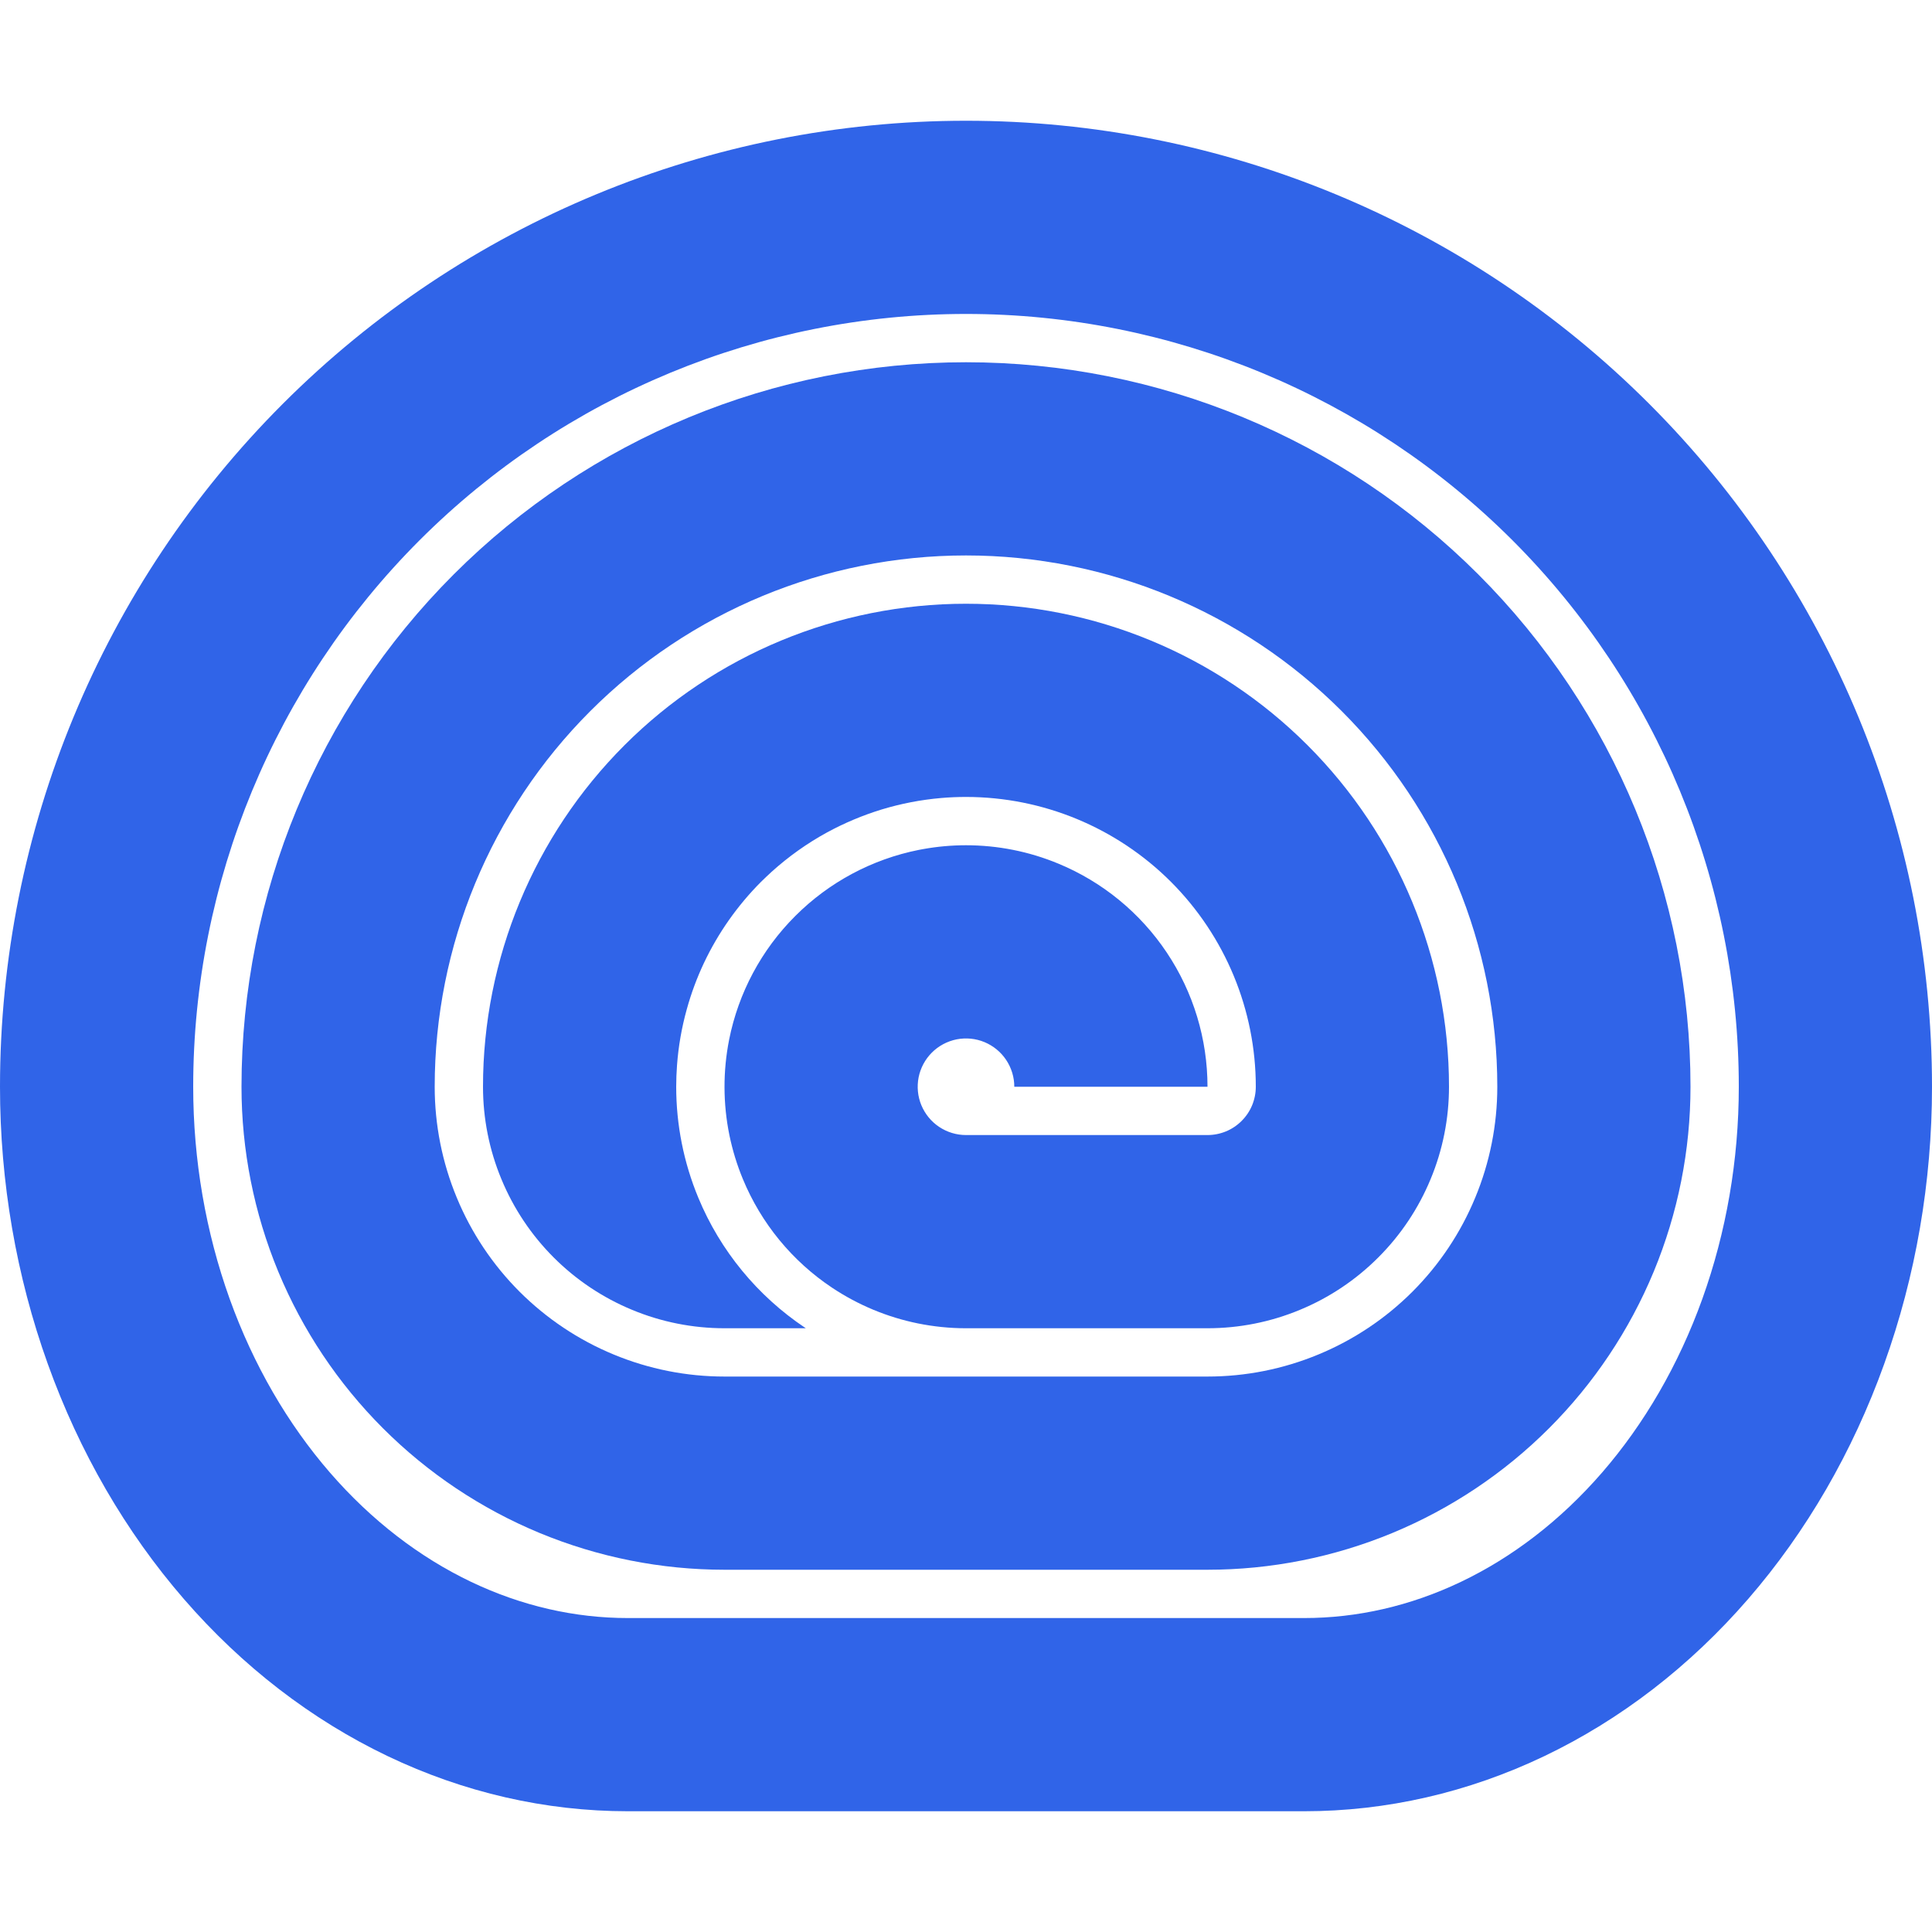
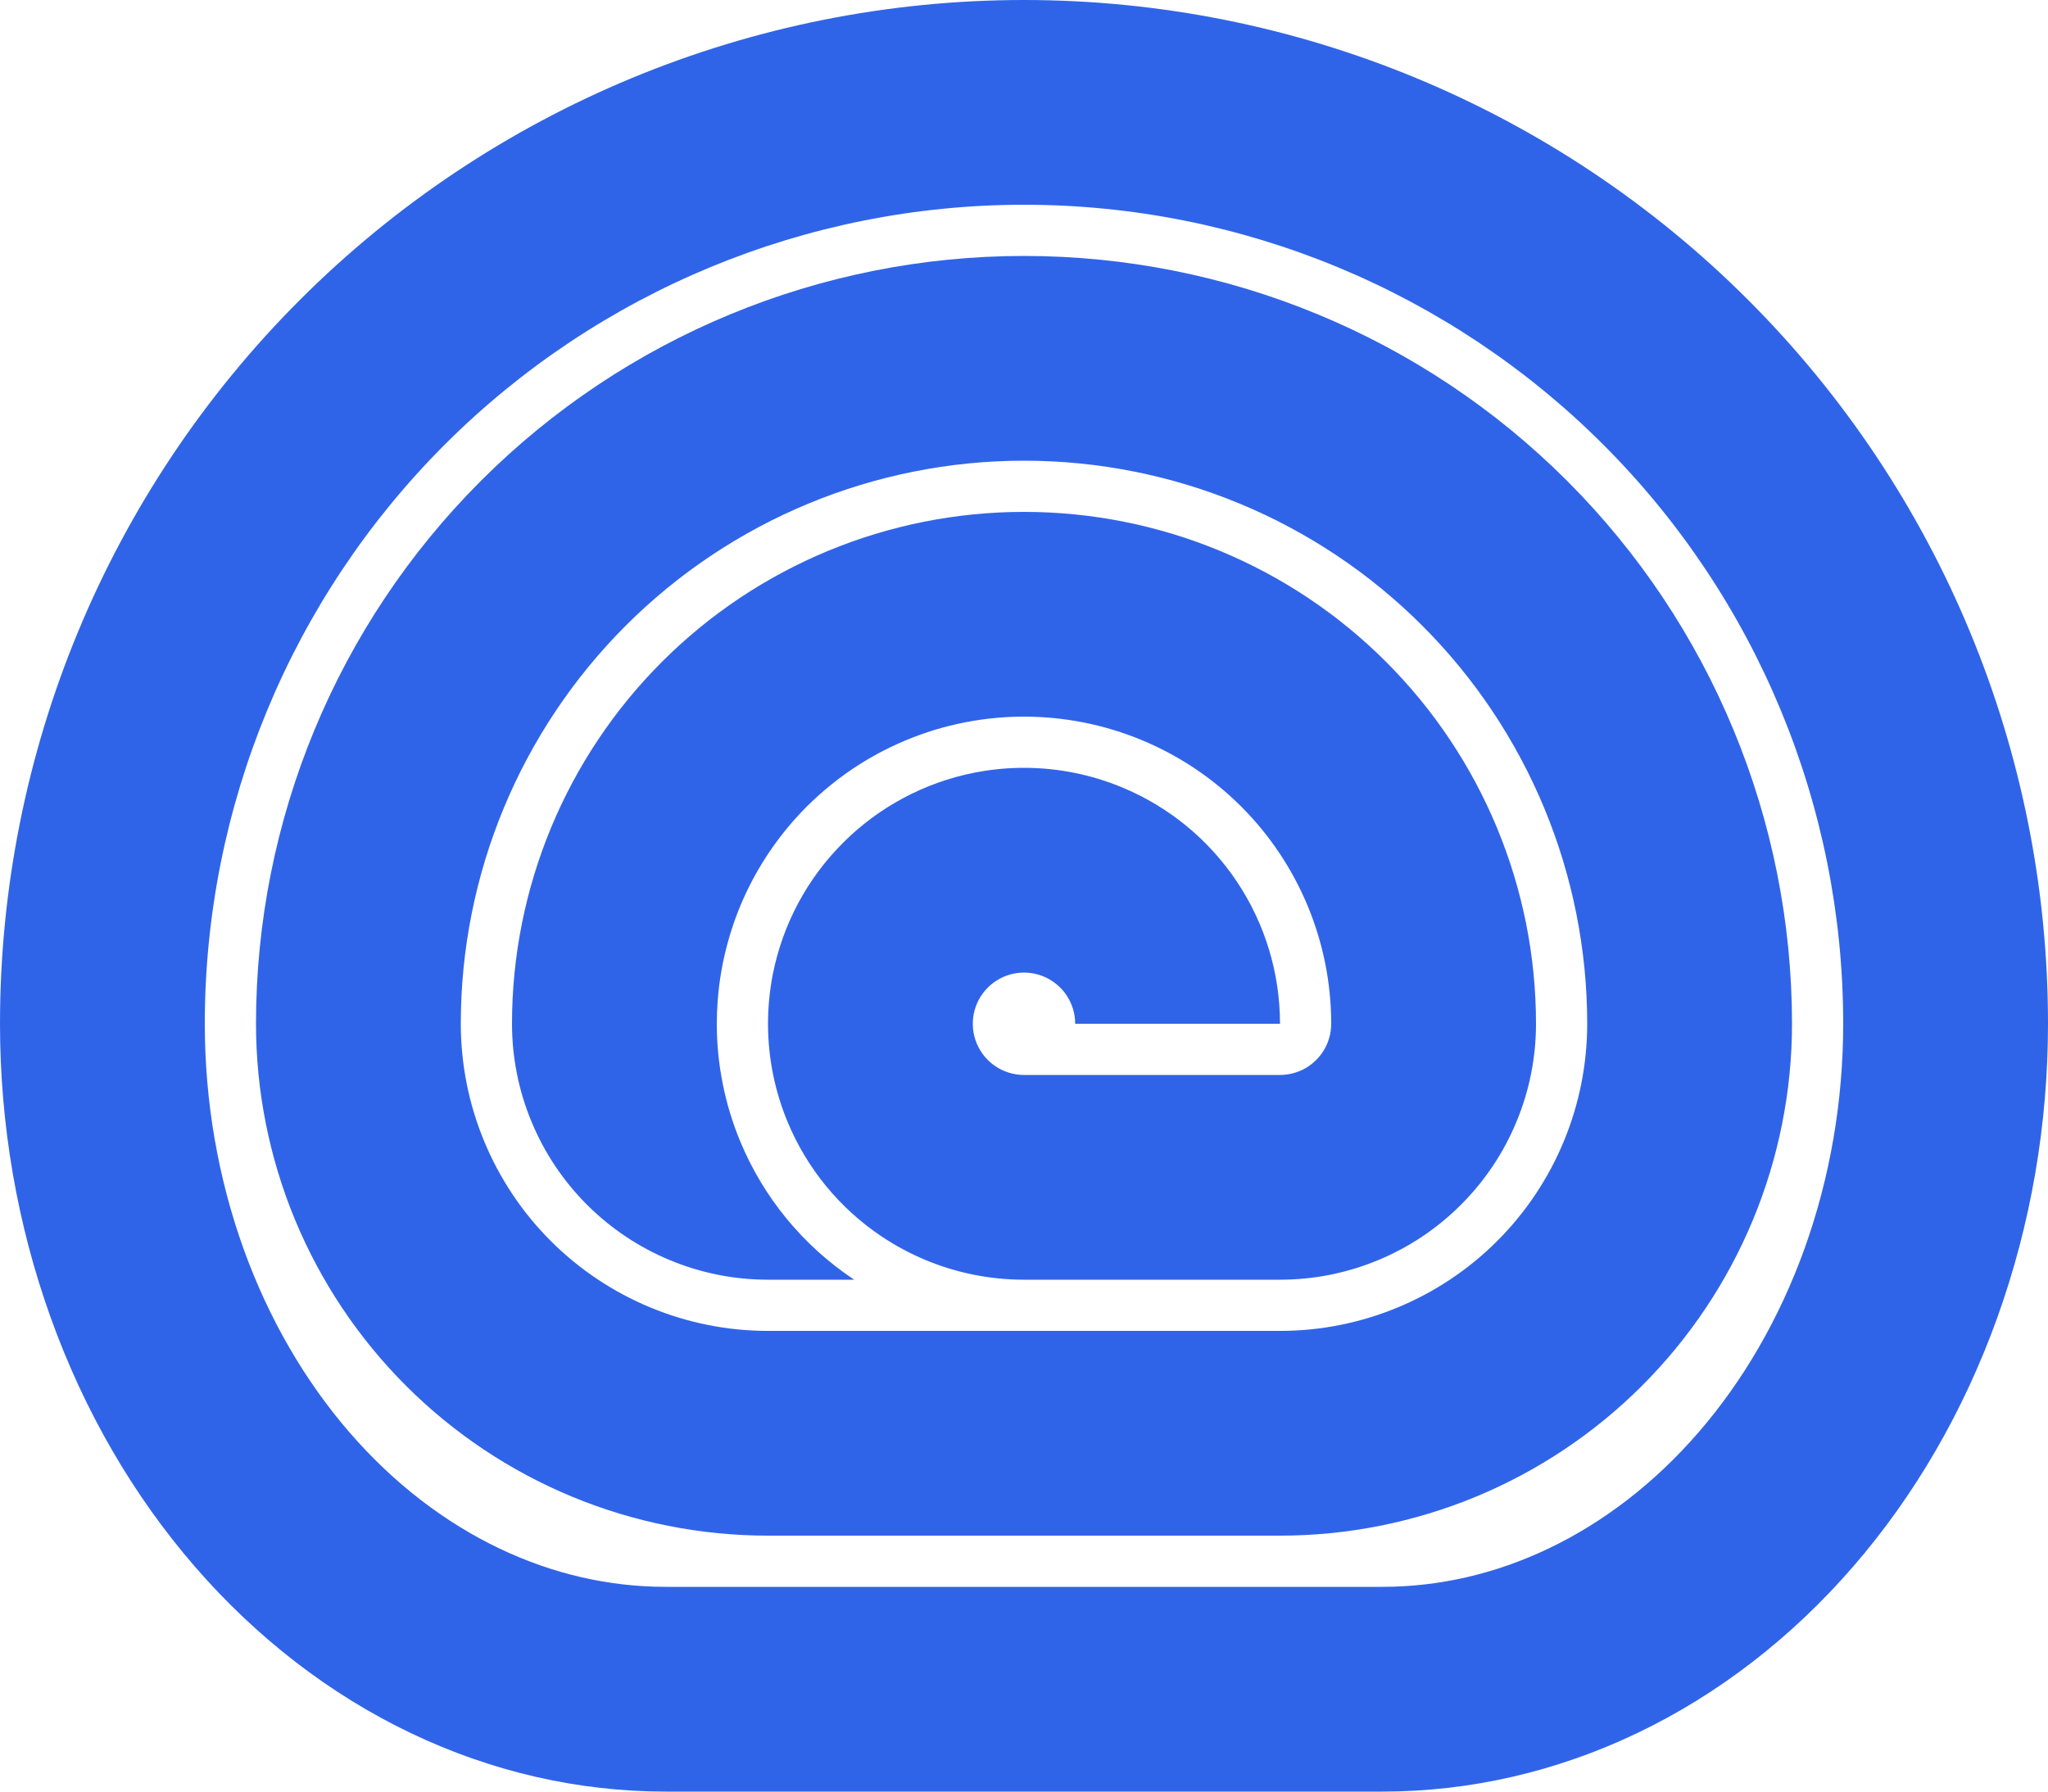
- <svg xmlns="http://www.w3.org/2000/svg" id="logo-83" width="40" height="40" viewBox="0 0 40 35" fill="none">
+ <svg xmlns="http://www.w3.org/2000/svg" id="logo-83" width="40" height="35" viewBox="0 0 40 35" fill="none">
  <path class="ccustom" fill-rule="evenodd" clip-rule="evenodd" d="M25 30C26.313 30 27.614 29.741 28.827 29.239C30.04 28.736 31.142 28 32.071 27.071C33 26.142 33.736 25.04 34.239 23.827C34.741 22.614 35 21.313 35 20C35 16.022 33.42 12.206 30.607 9.393C27.794 6.58 23.978 5 20 5C16.022 5 12.206 6.58 9.393 9.393C6.58 12.206 5 16.022 5 20C5 21.313 5.259 22.614 5.761 23.827C6.264 25.04 7 26.142 7.929 27.071C8.858 28 9.96 28.736 11.173 29.239C12.386 29.741 13.687 30 15 30H25ZM20 9C17.083 9 14.285 10.159 12.222 12.222C10.159 14.285 9 17.083 9 20C9 20.788 9.155 21.568 9.457 22.296C9.758 23.024 10.2 23.686 10.757 24.243C11.315 24.8 11.976 25.242 12.704 25.543C13.432 25.845 14.212 26 15 26H25C25.788 26 26.568 25.845 27.296 25.543C28.024 25.242 28.686 24.8 29.243 24.243C29.8 23.686 30.242 23.024 30.543 22.296C30.845 21.568 31 20.788 31 20C31 17.083 29.841 14.285 27.778 12.222C25.715 10.159 22.917 9 20 9Z" fill="#3064E8" />
  <path class="ccustom" fill-rule="evenodd" clip-rule="evenodd" d="M13 35C11.293 35 9.602 34.612 8.025 33.858C6.448 33.104 5.015 32 3.808 30.607C2.6 29.214 1.643 27.56 0.99 25.74C0.336 23.92 0 21.97 0 20C0 14.696 2.107 9.609 5.858 5.858C9.609 2.107 14.696 0 20 0C25.304 0 30.391 2.107 34.142 5.858C37.893 9.609 40 14.696 40 20C40 21.97 39.664 23.92 39.01 25.74C38.357 27.56 37.4 29.214 36.192 30.607C34.985 32 33.552 33.104 31.975 33.858C30.398 34.612 28.707 35 27 35H13ZM8.686 8.686C11.687 5.686 15.757 4 20 4C24.244 4 28.313 5.686 31.314 8.686C34.314 11.687 36 15.757 36 20C36 21.518 35.74 23.011 35.246 24.389C34.751 25.767 34.038 26.985 33.17 27.987C32.303 28.987 31.305 29.745 30.25 30.249C29.198 30.752 28.096 31 27 31H13C11.904 31 10.802 30.752 9.75 30.249C8.695 29.745 7.697 28.987 6.83 27.987C5.962 26.985 5.249 25.767 4.754 24.389C4.26 23.011 4 21.518 4 20C4 15.757 5.686 11.687 8.686 8.686Z" fill="#3064E8" />
  <path class="ccustom" d="M25 25H19.996C19.66 25 19.326 24.965 19 24.899C18.368 24.77 17.764 24.519 17.222 24.157C16.4 23.608 15.759 22.827 15.381 21.913C15.258 21.617 15.165 21.311 15.101 21C14.969 20.352 14.966 19.68 15.096 19.024C15.289 18.055 15.765 17.164 16.465 16.465C17.164 15.765 18.055 15.289 19.024 15.096C19.055 15.09 19.085 15.084 19.116 15.079C19.409 15.026 19.705 15 20 15C20.654 15 21.304 15.128 21.913 15.381C22.827 15.759 23.608 16.4 24.157 17.222C24.707 18.044 25 19.011 25 20H21C21 19.802 20.941 19.609 20.831 19.444C20.722 19.28 20.565 19.152 20.383 19.076C20.2 19 19.999 18.981 19.805 19.019C19.611 19.058 19.433 19.153 19.293 19.293C19.153 19.433 19.058 19.611 19.019 19.805C18.981 19.999 19 20.2 19.076 20.383C19.152 20.565 19.28 20.722 19.444 20.831C19.609 20.941 19.802 21 20 21H25C25.131 21 25.261 20.974 25.383 20.924C25.504 20.874 25.614 20.8 25.707 20.707C25.8 20.614 25.874 20.504 25.924 20.383C25.974 20.261 26 20.131 26 20C26 18.409 25.368 16.883 24.243 15.757C23.117 14.632 21.591 14 20 14C19.827 14 19.656 14.007 19.485 14.022C19.066 14.058 18.654 14.138 18.255 14.259C17.863 14.379 17.484 14.538 17.124 14.734C16.712 14.959 16.326 15.233 15.973 15.552C15.9 15.619 15.828 15.687 15.757 15.757C15.265 16.25 14.867 16.819 14.575 17.436C14.429 17.745 14.31 18.066 14.219 18.396C14.114 18.772 14.046 19.16 14.017 19.554C14.006 19.702 14 19.851 14 20C14 20.784 14.154 21.565 14.457 22.296C14.911 23.392 15.68 24.329 16.667 24.989C16.672 24.993 16.678 24.996 16.683 25H15C14.343 25 13.693 24.871 13.087 24.619C12.48 24.368 11.929 24 11.464 23.535C11 23.071 10.632 22.52 10.381 21.913C10.129 21.307 10 20.657 10 20C10 17.348 11.054 14.804 12.929 12.929C14.804 11.054 17.348 10 20 10C22.652 10 25.196 11.054 27.071 12.929C28.946 14.804 30 17.348 30 20C30 20.657 29.871 21.307 29.619 21.913C29.368 22.52 29 23.071 28.535 23.535C28.071 24 27.52 24.368 26.913 24.619C26.307 24.871 25.657 25 25 25Z" fill="#3064E8" />
</svg>
